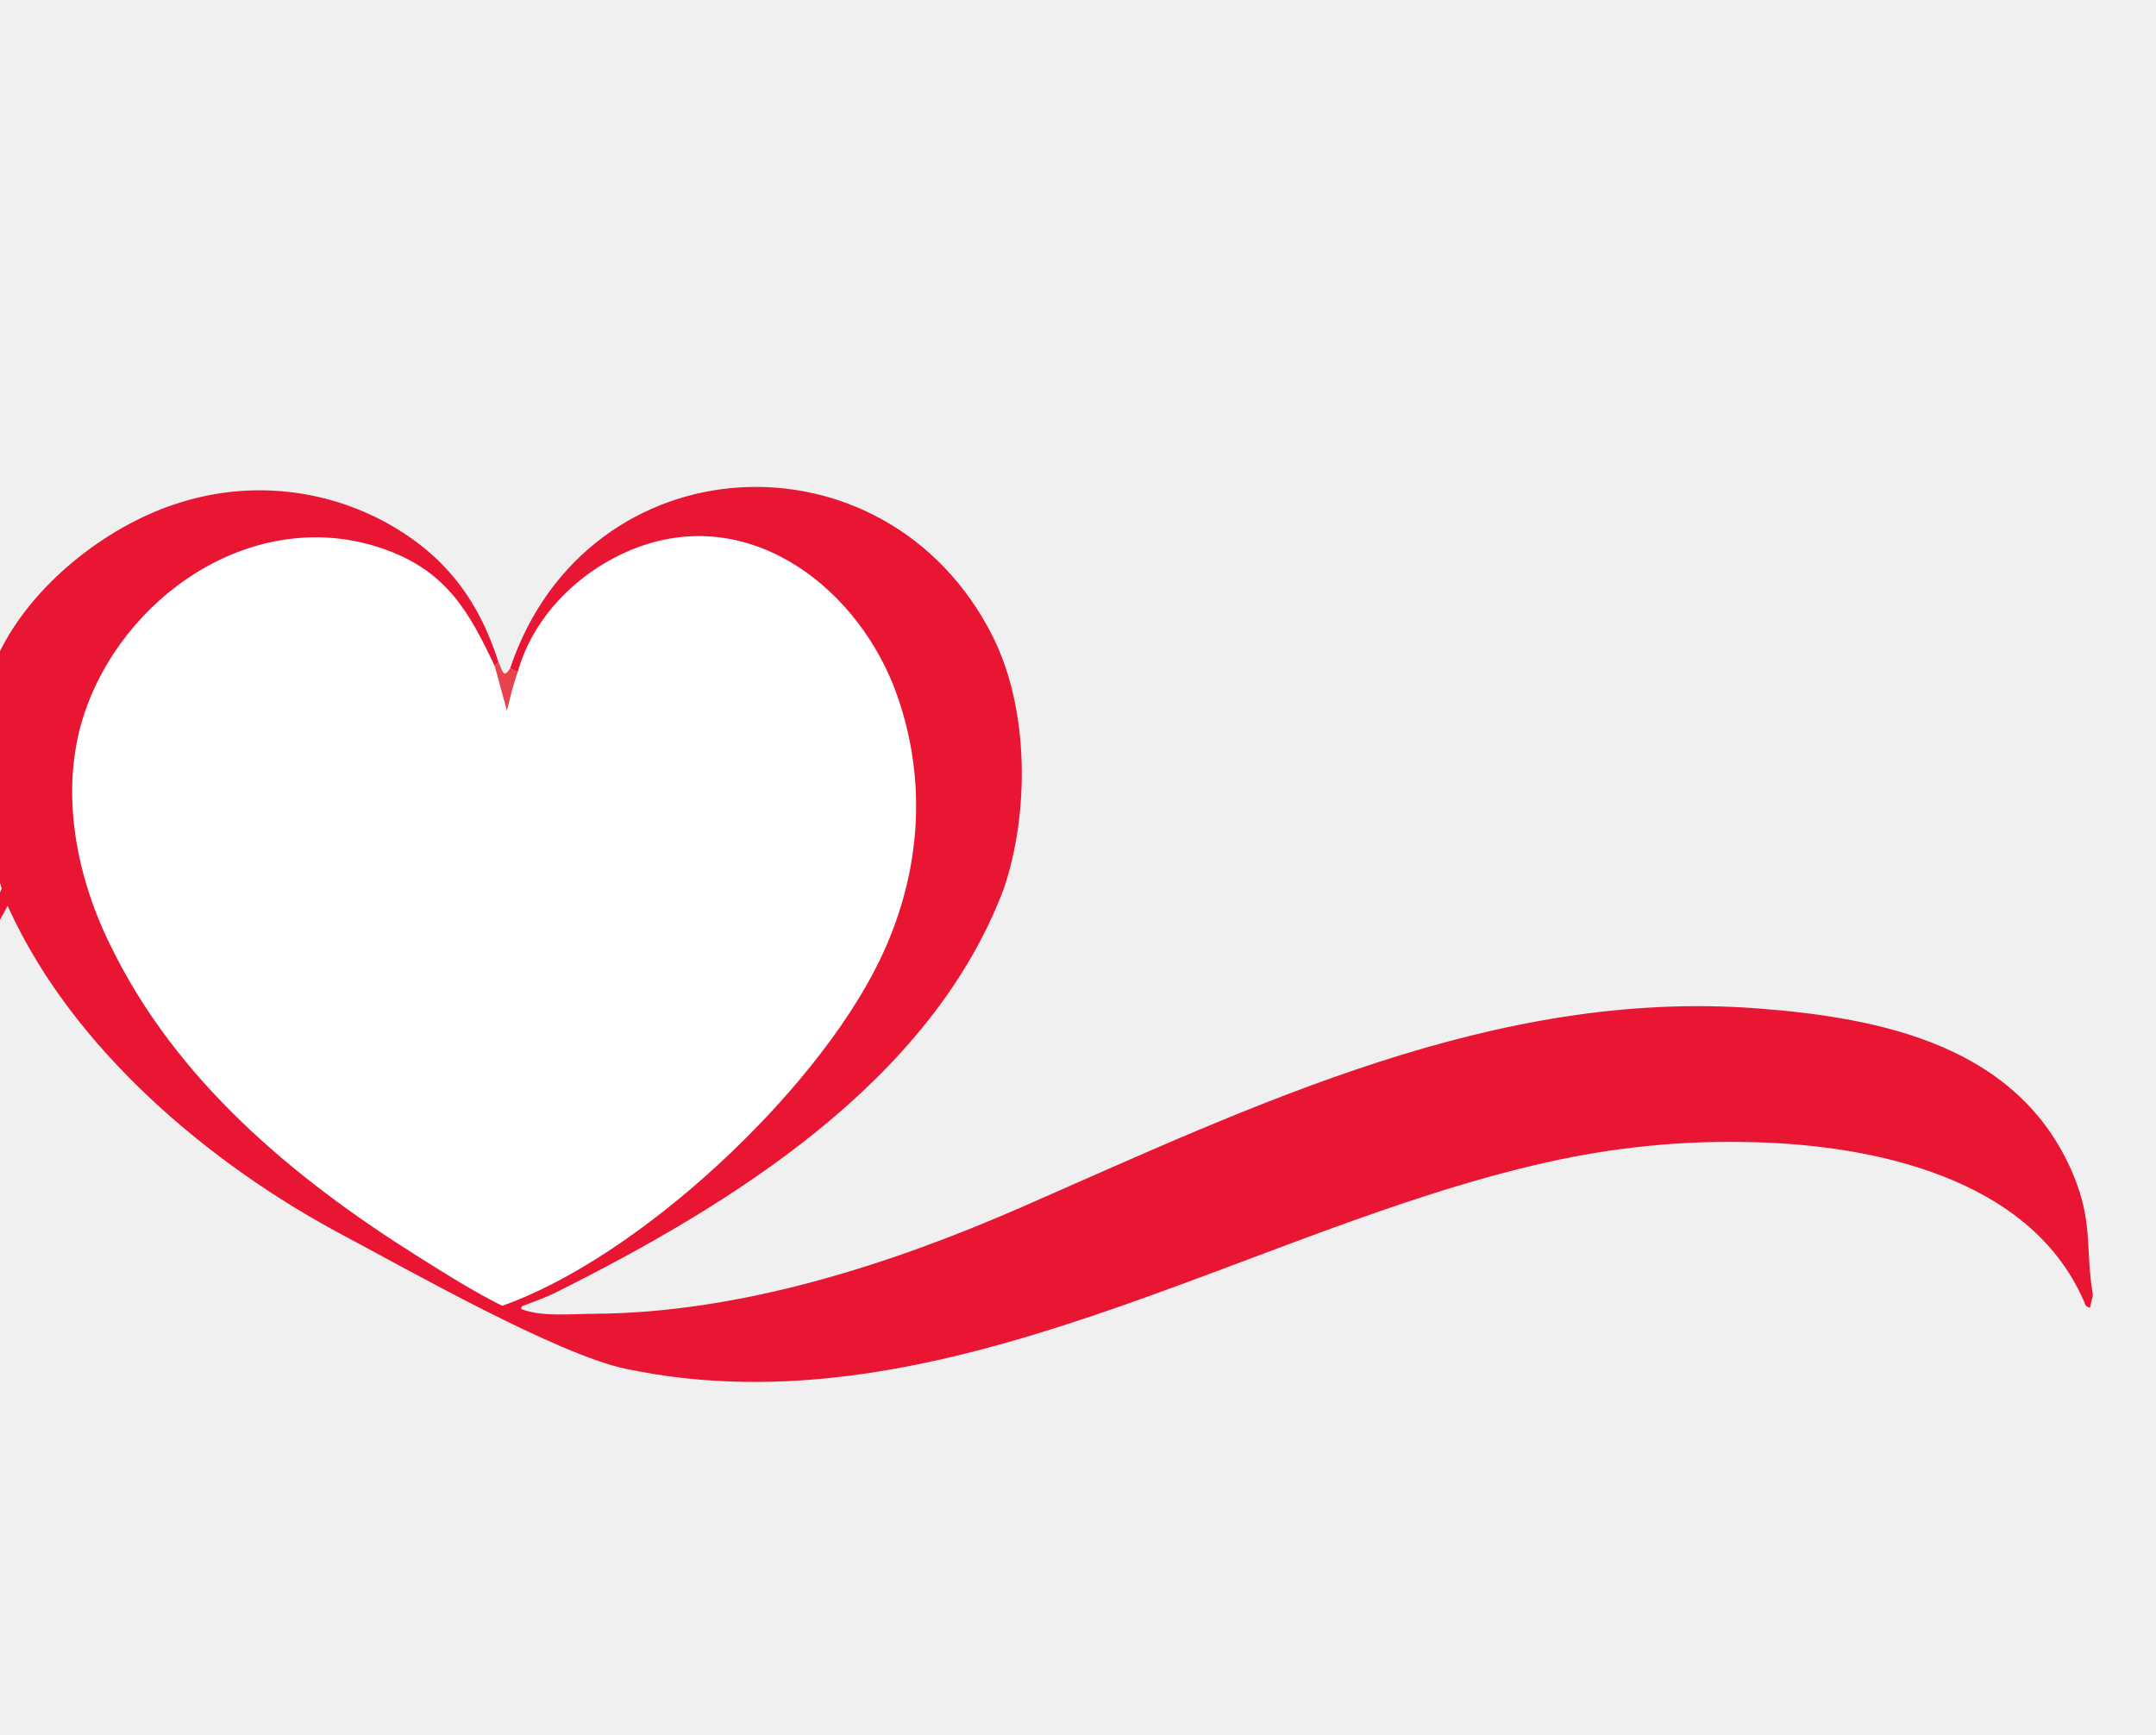
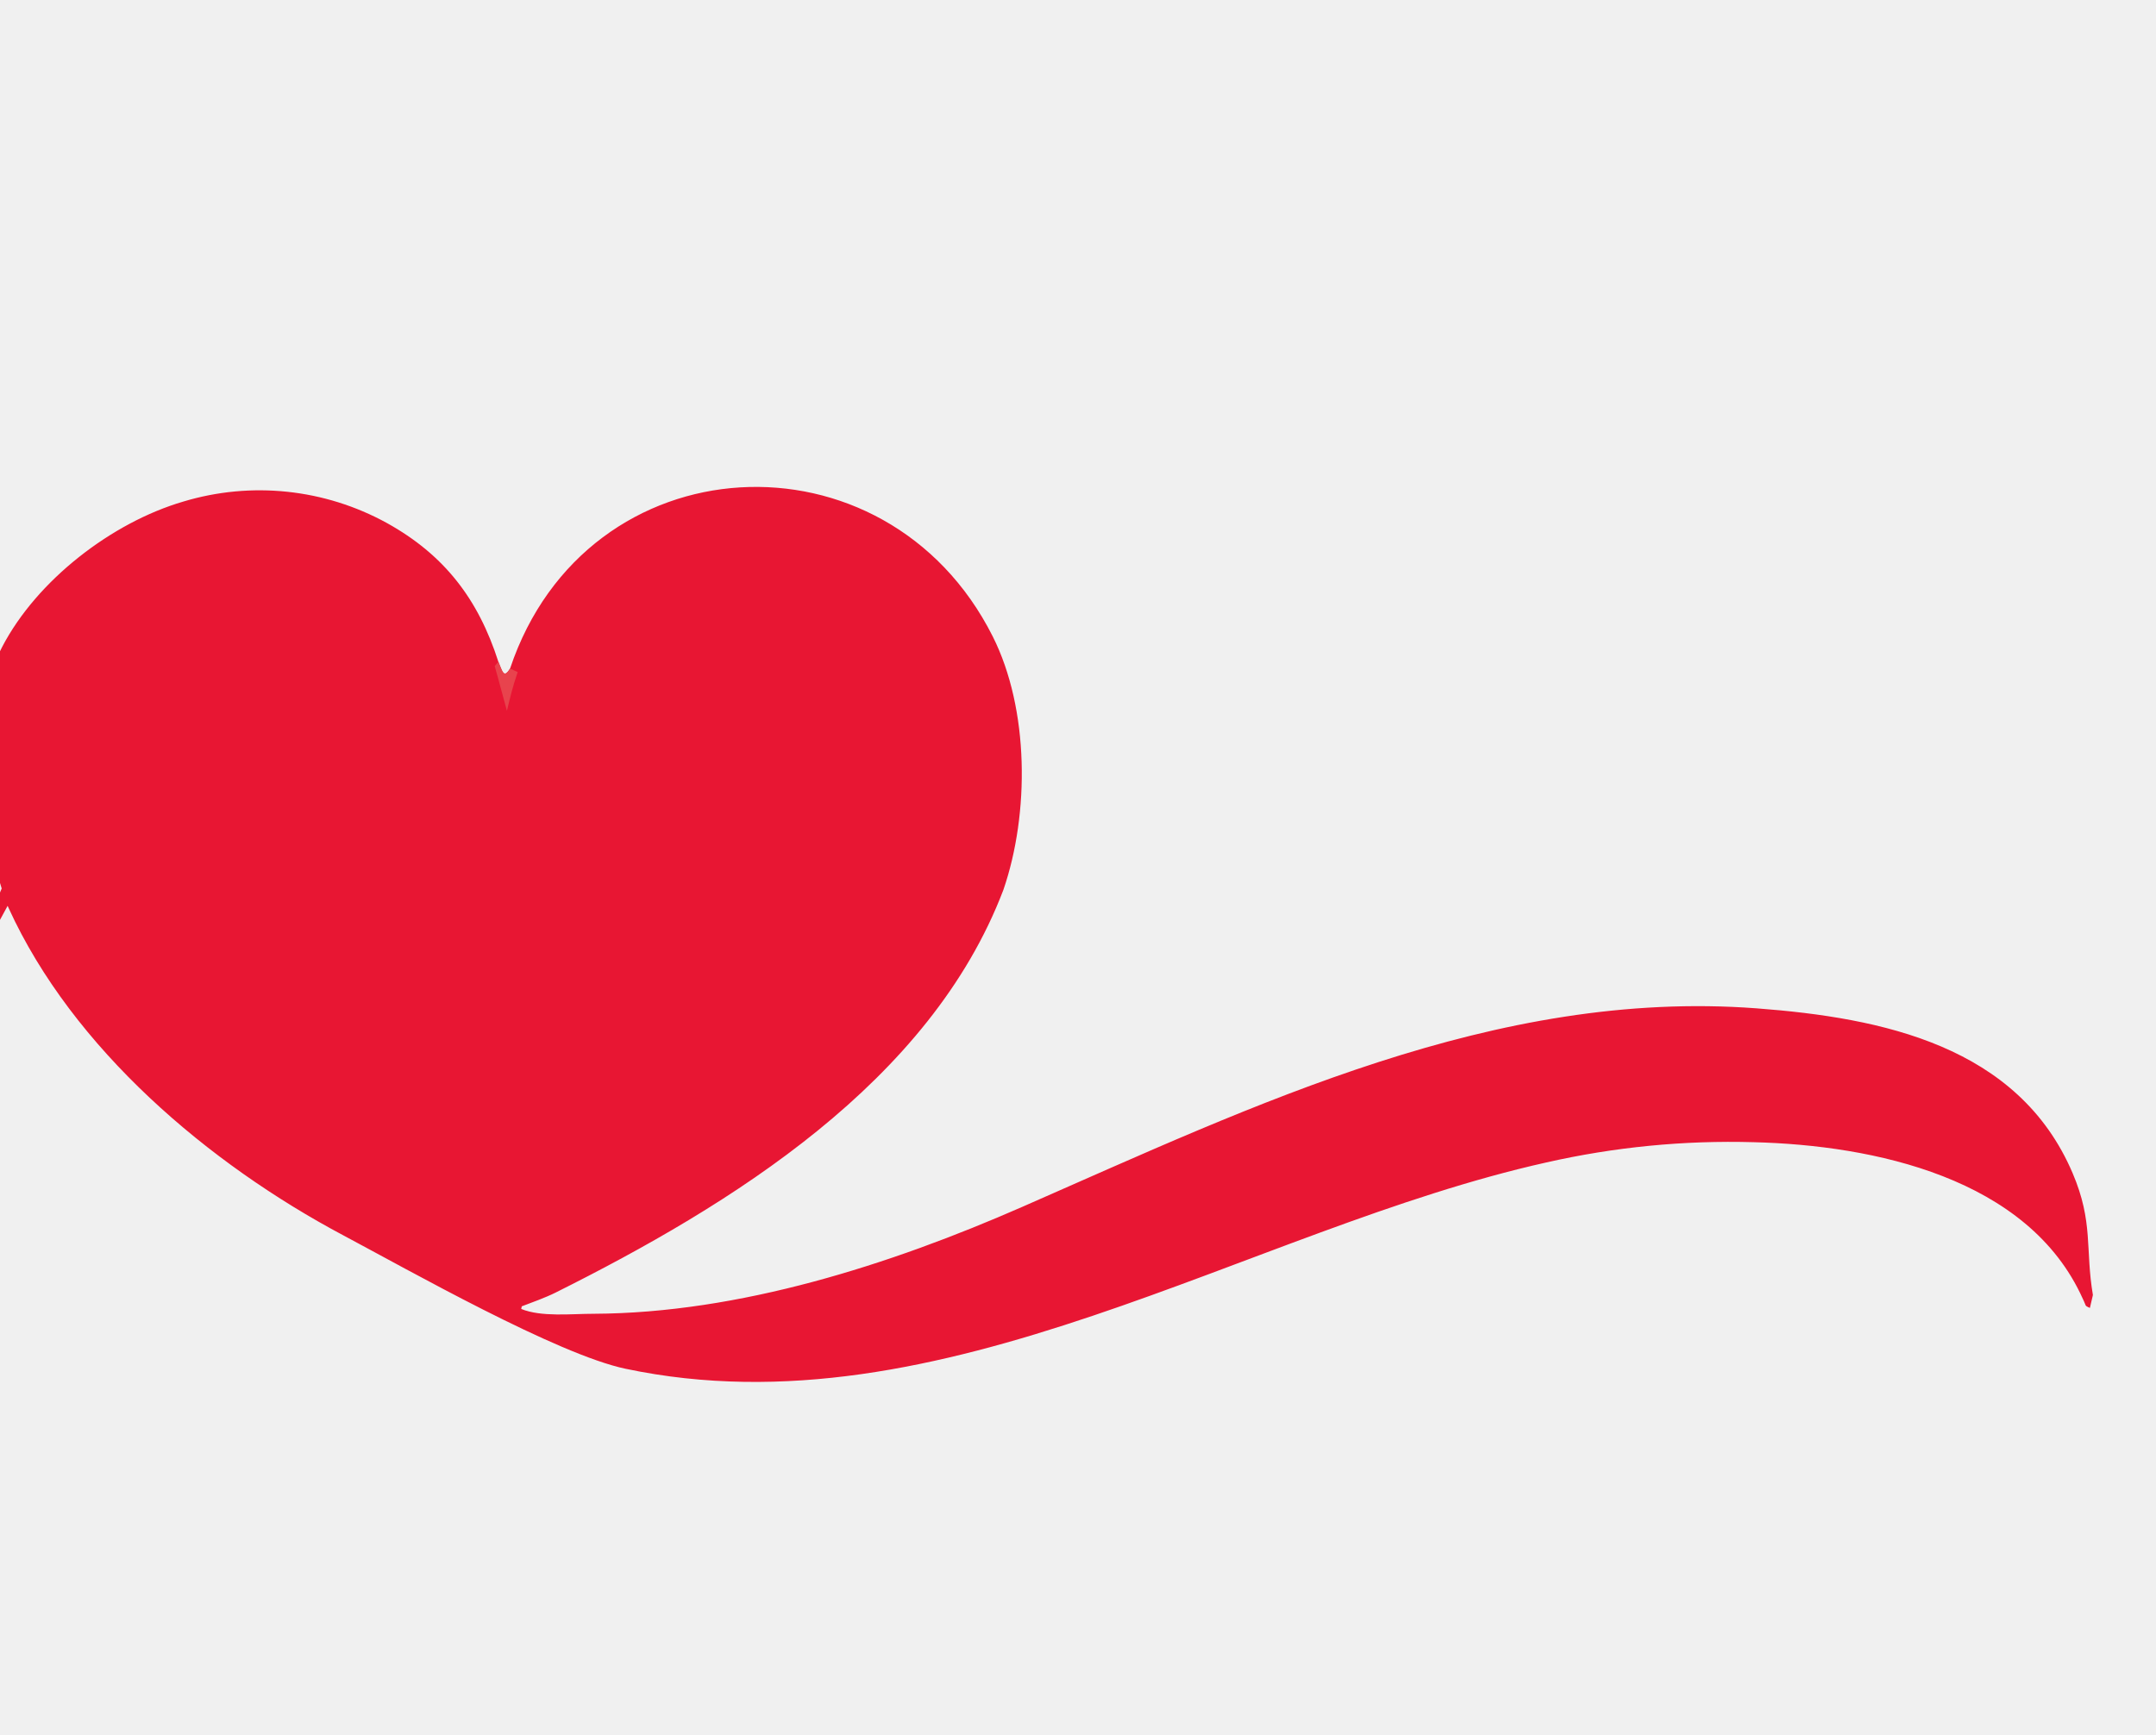
<svg xmlns="http://www.w3.org/2000/svg" width="813" height="654" viewBox="0 0 813 654">
  <clipPath id="cl_3">
    <rect x="-0" y="-6.1035156e-05" width="813" height="654" />
  </clipPath>
  <g clip-path="url(#cl_3)">
    <path fill="#E81633" transform="matrix(2.12827 0 0 2.13029 -1308.89 -771.166)" d="M38.084 592.487L38.145 591.979C38.526 588.639 38.393 585.367 38.751 582.056C43.332 540.235 93.227 538.421 125.75 542.151C165.795 546.743 202.703 575.016 244.129 562.248C267.21 555.134 284.913 539.365 298.338 519.566C302.796 512.992 306.718 502.602 310.228 495.115C315.892 483.302 321.447 471.438 326.892 459.523C328.41 456.207 329.873 452.591 331.499 449.374C346.113 420.456 361.611 375.327 398.491 370.638C385.687 389.782 379.352 403.684 369.107 424.348C354.927 453.204 341.144 482.254 327.763 511.489C322.257 523.033 316.669 534.538 311.002 546.004C306.85 554.312 282.924 595.78 308.15 592.275C323.406 586.558 332.006 572.552 340.93 559.707C346.237 552.069 349.611 543.627 354.435 535.88L354.717 535.434C357.601 529.813 359.677 524.798 362.091 518.963C373.627 491.069 396.752 472.344 425.073 464.111C430.899 462.242 438.104 461.494 444.077 463.032C458.822 468.143 459.913 481.57 458.785 495.085C463.7 485.903 467.843 476.66 472.508 467.436C482.985 468.902 488.07 467.796 497.769 463.396C482.595 489.877 469.921 518.815 455.759 545.925C451.061 554.919 432.254 586.856 445.595 593.326C466.257 590.965 488.032 544.919 497.629 528.094C501.408 520.881 505.787 510.565 510.042 504.196C524.269 482.895 544.857 467.863 570.088 462.672C578.332 461.029 586.383 461.589 593.644 466.146C605.086 473.797 606.48 487.127 599.189 498.398C594.048 506.345 583.062 508.247 577.996 499.119C578.136 495.529 596.761 485.897 591.841 469.775C586.906 462.4 579.265 462.946 571.436 463.763C539.184 473.31 509.437 543.291 516.871 575.206C520.659 591.467 538.325 595.878 552.523 590.757C579.887 580.889 600.86 550.361 612.742 525.195C613.647 523.248 614.5 521.278 615.3 519.286C610.738 504.427 607.716 491.227 615.388 476.517C621.539 464.724 634.791 454.502 647.478 450.792C659.517 447.163 672.51 448.528 683.533 454.579C693.747 460.23 699.75 468.076 703.305 479.158C704.042 480.845 704.225 482.196 705.375 480.353C718.945 439.871 772.01 437.212 790.885 474.647C797.381 487.53 797.43 506.037 792.784 519.524C779.825 553.575 744.536 575.308 713.401 590.843C711.682 591.701 709.234 592.583 707.449 593.256L707.351 593.723C710.957 595.184 716.217 594.572 720.202 594.575C746.005 594.451 772.667 585.919 796.113 575.655C837.364 557.596 879.957 537.022 926.249 540.505C948.451 542.176 972.6 547.124 982.23 569.681C985.942 578.376 984.44 583.106 985.823 591.248L985.289 593.545C984.261 593.068 984.731 593.318 984.029 591.917C974.395 570.457 946.903 564.735 925.752 564.201C913.384 563.848 901.022 565.054 888.957 567.792C836.005 579.621 782.047 616.152 725.838 604.31C713.727 601.758 687.59 586.94 675.785 580.667C652.007 568.031 627.934 547.708 616.531 522.754L616.353 522.357C599.606 553.252 582.753 584.282 546.357 594.432C543.328 595.277 538.881 596.534 536.015 597.602L533.053 596.365C522.528 594.482 511.066 592.402 505.08 582.441C495.604 566.671 493.892 551.509 498.275 533.717L497.1 532.694C494.614 537.651 491.608 542.883 488.676 547.59C478.929 563.236 467.875 587.623 449.4 594.375C447.217 595.204 444.73 595.34 442.442 594.931C423.944 591.625 426.67 569.641 429.108 556.162C426.297 559.584 424.207 564.28 421.725 568.012C414.769 578.469 404.35 592.846 391.119 595.507C377.858 599.499 367.631 590.439 360.965 580.259C353.957 569.555 353.41 553.567 355.757 541.504L354.26 540.982C345.291 557.015 327.567 587.757 309.438 593.661C289.178 599.837 281.138 580.073 283.224 563.515C284.726 551.585 289.551 542.154 294.479 531.361L293.72 529.269C288.672 535.132 283.42 540.998 277.49 546.004C260.312 560.507 234.308 568.707 212.114 570.377C199.515 571.249 186.858 570.77 174.361 568.948C138.219 563.93 99.768 550.528 64.738 567.506C54.55 572.443 44.037 580.278 40.328 591.444L39.369 593.769L38.743 593.924L38.084 592.487Z" />
-     <path fill="white" transform="matrix(2.12827 0 0 2.13029 -1308.89 -771.166)" d="M706.728 480.973C709.577 470.725 718.203 462.533 727.993 458.895C748.415 451.306 767.506 466.551 774.014 485.251C779.505 501.025 777.985 517.465 770.714 532.308C759.302 555.6 728.214 584.611 703.989 593.16C699.156 590.805 693.271 587.086 688.653 584.179C666.782 570.411 646.203 553.202 634.667 529.548C628.25 516.714 625.252 500.863 630.409 487.002C638.191 466.082 661.547 451.189 683.677 459.429C694.266 463.372 698.197 470.462 702.651 479.914L703.305 479.158C704.042 480.845 704.225 482.196 705.375 480.353L706.728 480.973Z" />
+     <path fill="none" transform="matrix(2.12827 0 0 2.13029 -1308.89 -771.166)" d="M706.728 480.973C709.577 470.725 718.203 462.533 727.993 458.895C748.415 451.306 767.506 466.551 774.014 485.251C779.505 501.025 777.985 517.465 770.714 532.308C759.302 555.6 728.214 584.611 703.989 593.16C699.156 590.805 693.271 587.086 688.653 584.179C666.782 570.411 646.203 553.202 634.667 529.548C628.25 516.714 625.252 500.863 630.409 487.002C638.191 466.082 661.547 451.189 683.677 459.429C694.266 463.372 698.197 470.462 702.651 479.914L703.305 479.158C704.042 480.845 704.225 482.196 705.375 480.353L706.728 480.973Z" />
    <path fill="#E8434D" transform="matrix(2.12827 0 0 2.13029 -1308.89 -771.166)" d="M702.651 479.914L703.305 479.158C704.042 480.845 704.225 482.196 705.375 480.353L706.728 480.973L706.591 481.382C705.836 483.591 705.365 485.564 704.818 487.829C704.067 485.162 703.426 482.604 702.651 479.914Z" />
  </g>
</svg>
